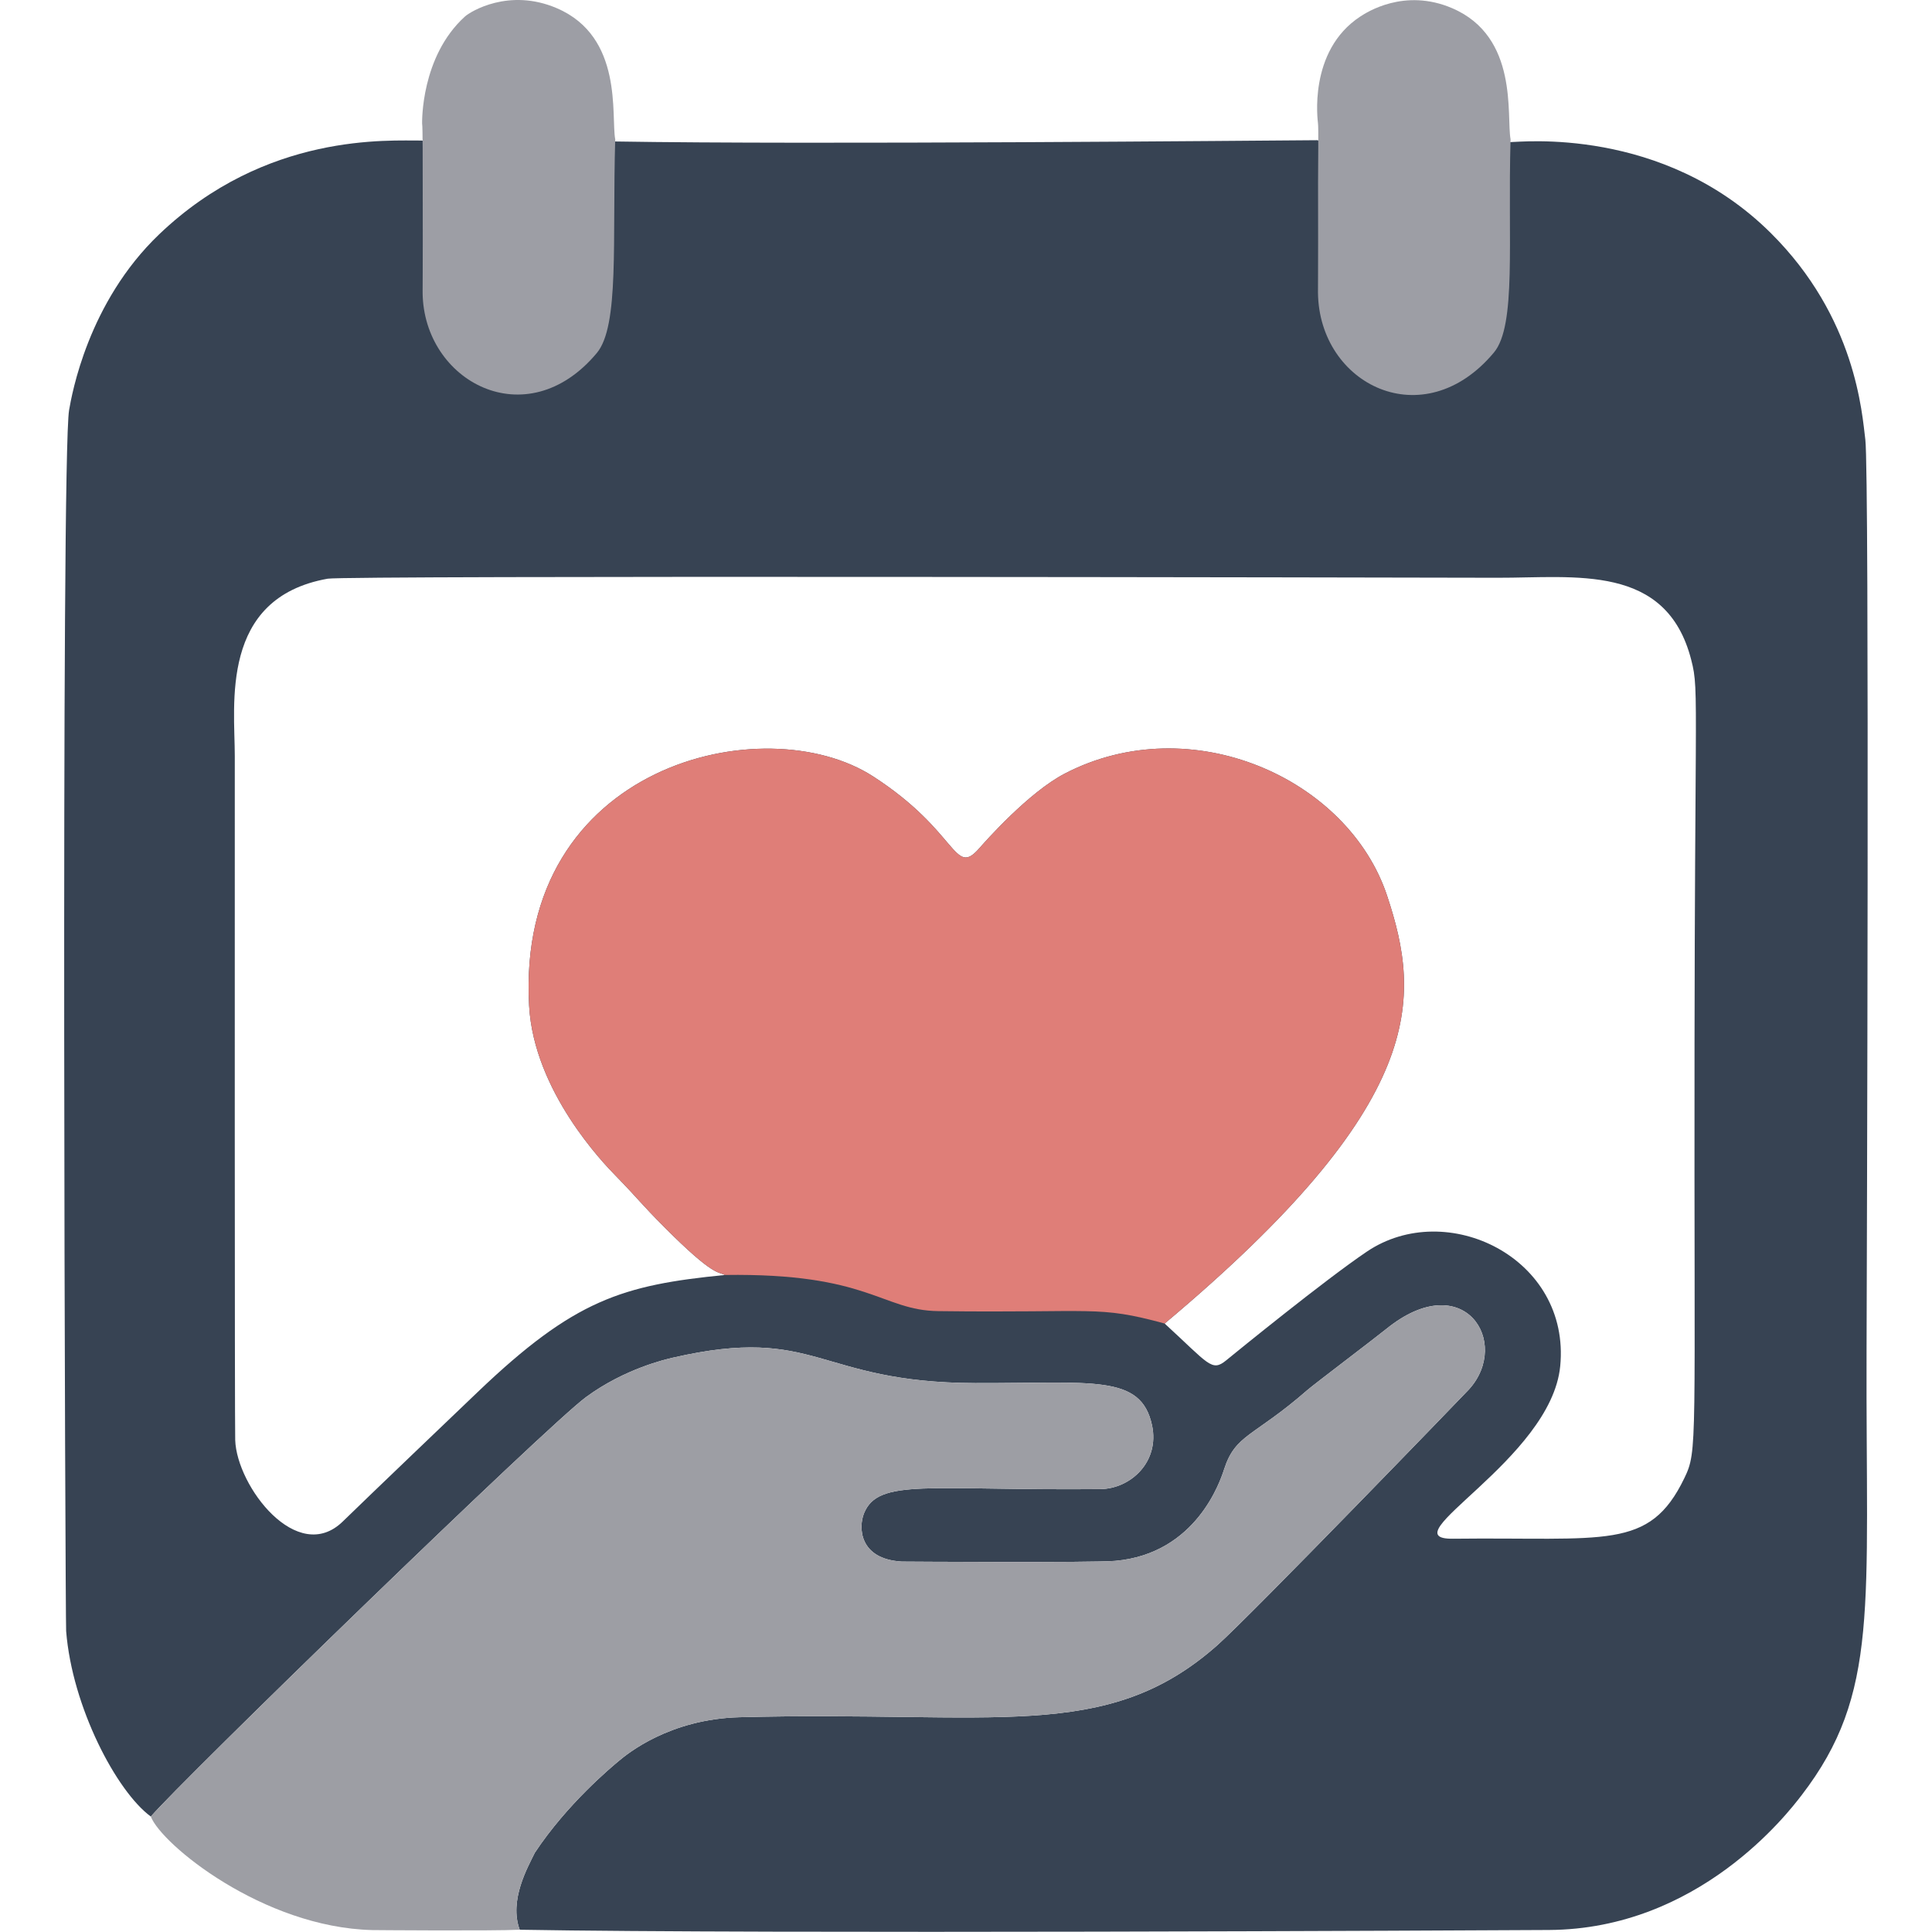
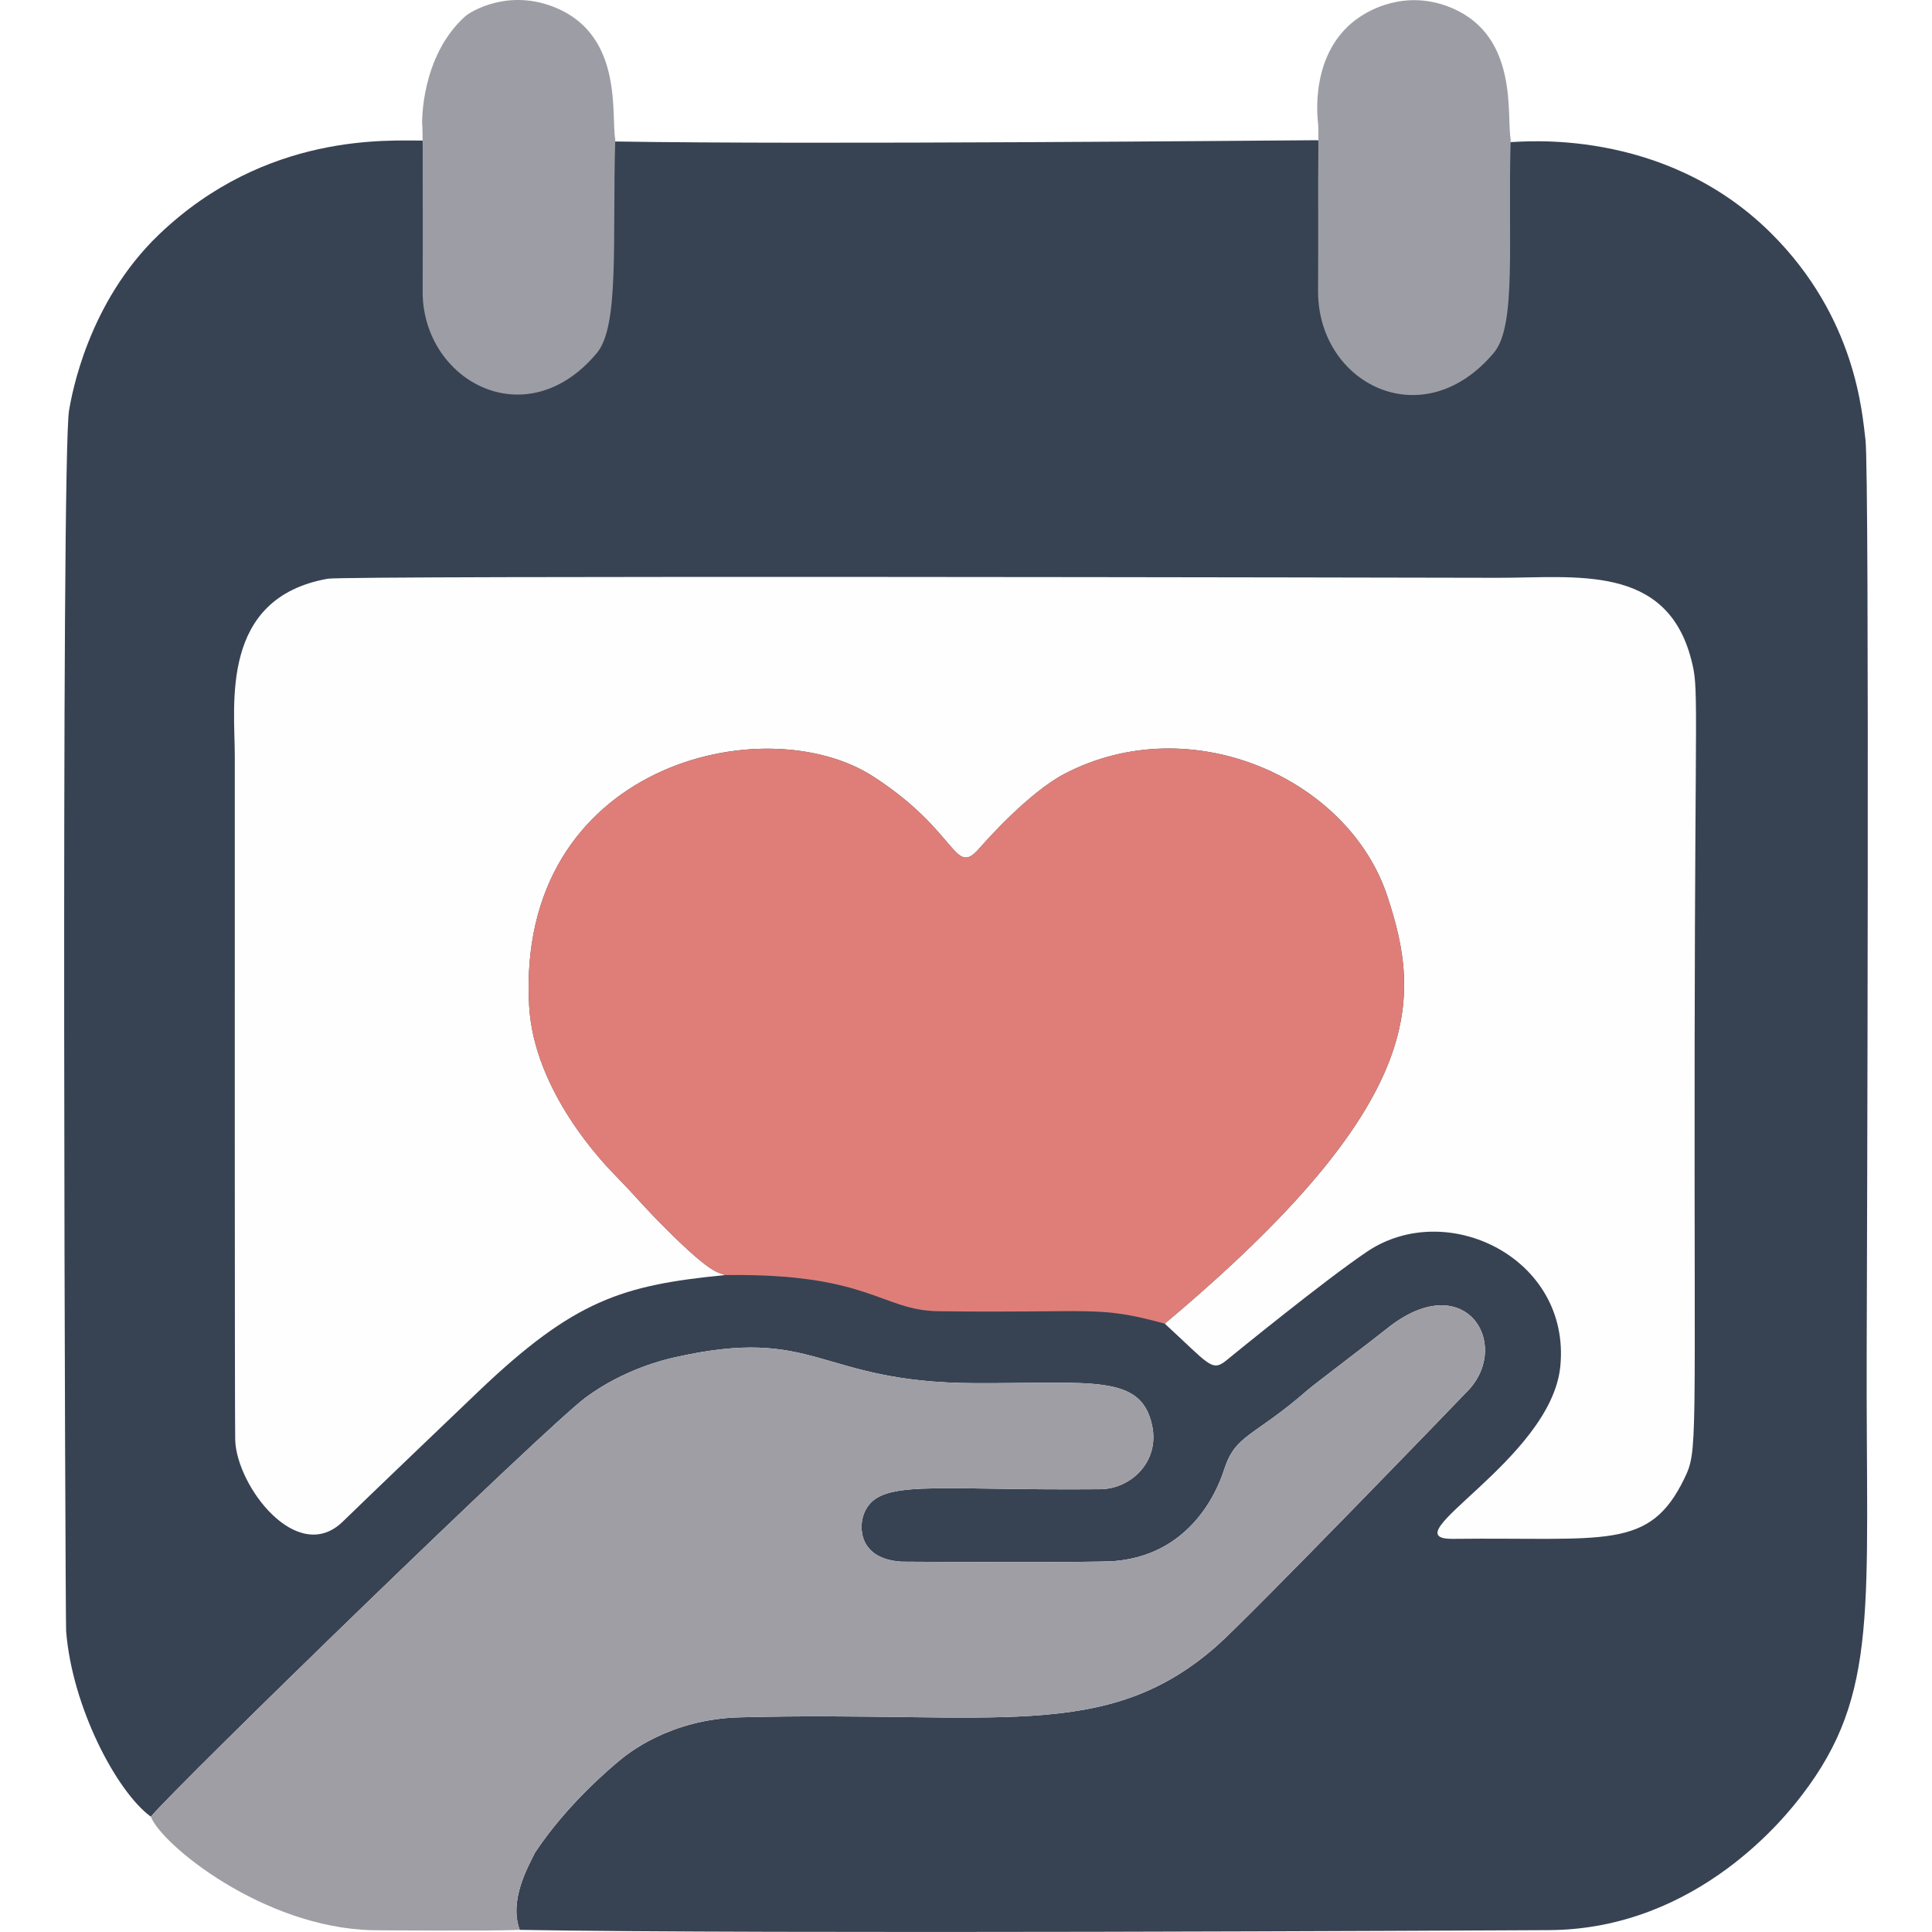
- <svg xmlns="http://www.w3.org/2000/svg" width="100%" height="100%" viewBox="0 0 5906 5906" version="1.1" xml:space="preserve" style="fill-rule:evenodd;clip-rule:evenodd;stroke-linejoin:round;stroke-miterlimit:2;">
-   <g transform="matrix(22.48621,0,0,22.48621,-2809.294,-1455.235)">
-     <path d="M182.271,83.822C182.601,84.057 208.221,84.552 208.571,83.95C235.309,84.399 296.55,83.824 303.992,83.777C304.23,84.044 330.119,84.238 330.292,84.034C331.549,84.046 350.963,81.826 365.635,96.364C377.256,107.879 378.073,120.939 378.522,124.498C379.092,129.024 378.721,238.581 378.687,248.501C378.57,283.253 380.497,294.921 369.856,308.773C367.959,311.243 355.865,326.987 335.498,327.093C324.306,327.152 228.944,327.65 195.586,327.058C194.099,323.046 196.708,318.511 197.641,316.593C202.037,309.944 208.069,304.934 209.115,304.065C210.186,303.176 215.915,298.418 225.49,298.168C260.153,297.262 275.306,301.755 290.408,288.394C294.892,284.427 324.176,254.108 324.625,253.615C330.44,247.23 323.936,236.864 313.404,245.378C311.685,246.767 303.56,252.914 302.668,253.693C295.308,260.115 292.906,259.657 291.35,264.46C290.873,265.932 287.637,275.921 276.556,276.913C273.505,277.186 247.57,277.011 247.524,277.008C241.683,276.666 241.639,272.31 242.392,270.451C244.338,265.64 251.195,267.37 274.491,267.159C278.664,267.121 282.605,263.428 281.551,258.49C280.052,251.463 273.448,252.794 257.499,252.743C235.919,252.674 236.081,244.784 216.448,249.28C215.434,249.512 209.852,250.791 204.605,254.646C199.195,258.622 149.363,307.043 145.439,311.674C140.77,308.246 134.742,296.767 133.926,286.459C133.818,285.097 133.198,126.952 134.327,120.471C134.696,118.355 136.878,105.839 146.571,96.574C161.134,82.653 177.877,83.871 182.271,83.822ZM223.471,238.046C222.578,237.562 222.004,238.315 215.354,231.645C211.852,228.133 212.021,228.036 208.541,224.46C207.101,222.981 197.524,213.141 196.866,201.461C195.013,168.594 228.869,160.728 243.634,170.269C255.289,177.8 254.567,184.01 258.043,180.062C258.861,179.134 264.744,172.452 269.688,169.883C286.818,160.983 308.2,170.491 313.509,186.496C318.136,200.444 319.108,214.589 283.266,244.648C289.275,250.156 289.658,251.26 291.62,249.661C293.119,248.439 304.989,238.765 310.748,234.875C321.598,227.547 338.493,235.721 337.039,250.459C335.786,263.165 313.513,274.006 322.453,273.902C343.228,273.66 349.132,275.549 353.907,265.686C355.763,261.854 355.227,261.622 355.3,206.501C355.326,186.32 355.434,174.614 355.473,167.523C355.527,157.752 355.449,156.745 354.848,154.406C351.475,141.289 339.121,143.284 328.5,143.262C315.779,143.235 172.029,142.936 169.485,143.389C154.758,146.009 156.856,160.519 156.853,167.499C156.846,181.952 156.834,258.165 156.91,260.483C157.116,266.78 165.363,277.593 171.546,271.548C174.741,268.425 188.435,255.336 189.907,253.93C203.027,241.391 209.554,239.426 223.471,238.046Z" style="fill:rgb(55,67,83);" />
-   </g>
-   <g transform="matrix(22.48621,0,0,22.48621,-2809.294,-1455.235)">
-     <path d="M223.471,238.046C222.578,237.562 222.004,238.315 215.354,231.645C211.852,228.133 212.021,228.036 208.541,224.46C207.101,222.981 197.524,213.141 196.866,201.461C195.013,168.594 228.869,160.728 243.634,170.269C255.289,177.8 254.567,184.01 258.043,180.062C258.861,179.134 264.744,172.452 269.688,169.883C286.818,160.983 308.2,170.491 313.509,186.496C318.136,200.444 319.108,214.589 283.266,244.648C274.052,242.135 273.923,243.233 252.487,242.959C244.753,242.86 243.083,237.752 223.471,238.046Z" style="fill:rgb(223,126,120);" />
-   </g>
-   <g transform="matrix(22.48621,0,0,22.48621,-2809.294,-1455.235)">
-     <path d="M145.439,311.674C149.363,307.043 199.195,258.622 204.605,254.646C209.852,250.791 215.434,249.512 216.448,249.28C236.081,244.784 235.919,252.674 257.499,252.743C273.448,252.794 280.052,251.463 281.551,258.49C282.605,263.428 278.664,267.121 274.491,267.159C251.195,267.37 244.338,265.64 242.392,270.451C241.639,272.31 241.683,276.666 247.524,277.008C247.57,277.011 273.505,277.186 276.556,276.913C287.637,275.921 290.873,265.932 291.35,264.46C292.906,259.657 295.308,260.115 302.668,253.693C303.56,252.914 311.685,246.767 313.404,245.378C323.936,236.864 330.44,247.23 324.625,253.615C324.176,254.108 294.892,284.427 290.408,288.394C275.306,301.755 260.153,297.262 225.49,298.168C215.915,298.418 210.186,303.176 209.115,304.065C208.069,304.934 202.037,309.944 197.641,316.593C196.708,318.511 194.099,323.046 195.586,327.058C191.802,327.238 175.715,327.11 175.515,327.104C160.662,326.728 146.879,315.445 145.439,311.674Z" style="fill:rgb(157,158,164);" />
-   </g>
-   <g transform="matrix(22.48621,0,0,22.48621,-2809.294,-1455.235)">
-     <path d="M304.108,81.463C304.109,81.33 302.677,71.667 309.863,66.962C310.702,66.412 315.853,63.04 322.358,65.833C331.434,69.729 329.706,80.478 330.292,83.649C329.887,97.541 331.118,108.947 328.025,112.645C318.449,124.097 304.258,117.007 304.109,104.51C304.094,103.309 304.148,103.338 304.121,89.501C304.117,87.397 304.203,81.954 304.108,81.463Z" style="fill:rgb(157,158,165);" />
-   </g>
-   <g transform="matrix(22.48621,0,0,22.48621,-5546.343,-1455.235)">
-     <path d="M304.04,81.497C304.041,81.364 303.84,72.419 309.863,66.962C310.606,66.288 315.853,63.04 322.358,65.833C331.434,69.729 329.706,80.478 330.292,83.649C329.887,97.541 330.879,109.015 327.786,112.714C318.209,124.166 304.224,116.528 304.109,104.51C304.097,103.309 304.148,103.338 304.121,89.501C304.117,87.397 304.135,81.988 304.04,81.497Z" style="fill:rgb(157,158,165);" />
+ <svg xmlns="http://www.w3.org/2000/svg" viewBox="-9.67 0 291.12 291.12" style="fill-rule:evenodd;clip-rule:evenodd;stroke-linejoin:round;stroke-miterlimit:2;">
+   <g>
+     <path d="M53.885,21.178c0.366,0.26 28.765,0.809 29.153,0.141c29.639,0.498 97.523,-0.14 105.773,-0.192c0.264,0.296 28.961,0.512 29.153,0.286c1.393,0.012 22.914,-2.448 39.177,13.667c12.882,12.764 13.788,27.241 14.285,31.186c0.632,5.017 0.221,126.458 0.183,137.454c-0.131,38.522 2.006,51.456 -9.789,66.811c-2.103,2.738 -15.509,20.189 -38.085,20.307c-12.407,0.065 -118.113,0.617 -155.09,-0.039c-1.649,-4.447 1.244,-9.475 2.278,-11.601c4.872,-7.37 11.559,-12.924 12.718,-13.886c1.187,-0.986 7.538,-6.26 18.151,-6.538c38.424,-1.004 55.22,3.976 71.96,-10.834c4.97,-4.397 37.431,-38.005 37.929,-38.552c6.446,-7.078 -0.764,-18.569 -12.438,-9.131c-1.905,1.54 -10.911,8.354 -11.901,9.217c-8.158,7.119 -10.821,6.611 -12.546,11.936c-0.528,1.631 -4.116,12.704 -16.398,13.803c-3.383,0.303 -32.13,0.108 -32.182,0.105c-6.475,-0.378 -6.523,-5.208 -5.689,-7.268c2.158,-5.332 9.758,-3.415 35.581,-3.649c4.626,-0.042 8.994,-4.136 7.826,-9.609c-1.662,-7.79 -8.983,-6.315 -26.662,-6.371c-23.92,-0.076 -23.741,-8.823 -45.504,-3.838c-1.124,0.257 -7.311,1.674 -13.127,5.949c-5.997,4.407 -61.234,58.08 -65.584,63.214c-5.176,-3.8 -11.857,-16.524 -12.762,-27.95c-0.12,-1.51 -0.808,-176.81 0.445,-183.994c0.409,-2.346 2.828,-16.219 13.572,-26.489c16.143,-15.431 34.702,-14.081 39.573,-14.135Z" style="fill:#374353;" />
+     <path d="M99.554,192.132c-15.426,1.529 -22.661,3.707 -37.205,17.607c-1.631,1.559 -16.811,16.067 -20.352,19.529c-6.854,6.701 -15.995,-5.285 -16.224,-12.265c-0.084,-2.57 -0.071,-87.05 -0.063,-103.071c0.004,-7.737 -2.322,-23.821 14.003,-26.726c2.819,-0.502 162.163,-0.17 176.264,-0.141c11.773,0.024 25.467,-2.186 29.206,12.353c1.151,4.474 0.572,4.55 0.501,57.746c-0.081,61.1 0.513,61.358 -1.543,65.606c-5.293,10.933 -11.838,8.839 -34.866,9.108c-9.91,0.115 14.779,-11.902 16.168,-25.986c1.612,-16.337 -17.117,-25.398 -29.143,-17.275c-6.384,4.312 -19.541,15.035 -21.203,16.39c-2.175,1.773 -2.6,0.549 -9.26,-5.557c39.729,-33.32 38.653,-48.999 33.524,-64.46c-5.886,-17.741 -29.586,-28.282 -48.575,-18.415c-5.48,2.847 -12.002,10.254 -12.908,11.283c-3.853,4.376 -3.053,-2.508 -15.972,-10.856c-16.367,-10.575 -53.895,-1.857 -51.841,34.575c0.73,12.948 11.346,23.855 12.941,25.495c3.858,3.964 3.67,4.071 7.552,7.964c7.372,7.393 8.008,6.558 8.998,7.095Z" style="fill:#fefefe;" />
+     <path d="M99.554,192.132c-0.989,-0.537 -1.626,0.298 -8.998,-7.095c-3.882,-3.893 -3.694,-4.001 -7.552,-7.964c-1.595,-1.639 -12.211,-12.547 -12.941,-25.495c-2.054,-36.432 35.475,-45.151 51.841,-34.575c12.92,8.348 12.119,15.232 15.972,10.856c0.906,-1.029 7.428,-8.436 12.908,-11.283c18.988,-9.866 42.689,0.674 48.575,18.415c5.129,15.461 6.206,31.14 -33.524,64.46c-10.214,-2.785 -10.356,-1.569 -34.117,-1.872c-8.574,-0.11 -10.425,-5.772 -32.164,-5.446Z" style="fill:#df7e78;" />
+     <path d="M13.058,273.746c4.349,-5.134 59.587,-58.807 65.584,-63.214c5.816,-4.274 12.003,-5.691 13.127,-5.949c21.763,-4.984 21.584,3.762 45.504,3.838c17.679,0.056 25,-1.419 26.662,6.371c1.168,5.473 -3.2,9.567 -7.826,9.609c-25.823,0.234 -33.423,-1.683 -35.581,3.649c-0.834,2.06 -0.786,6.89 5.689,7.268c0.051,0.003 28.799,0.198 32.182,-0.105c12.283,-1.099 15.87,-12.172 16.398,-13.803c1.725,-5.324 4.388,-4.816 12.546,-11.936c0.989,-0.863 9.995,-7.677 11.901,-9.217c11.674,-9.438 18.885,2.053 12.438,9.131c-0.498,0.546 -32.959,34.154 -37.929,38.552c-16.74,14.81 -33.537,9.83 -71.96,10.834c-10.613,0.277 -16.964,5.551 -18.151,6.538c-1.159,0.962 -7.846,6.516 -12.718,13.886c-1.034,2.126 -3.927,7.154 -2.278,11.601c-4.194,0.2 -22.027,0.057 -22.248,0.051c-16.463,-0.417 -31.742,-12.924 -33.338,-17.105Z" style="fill:#9f9ea4;" />
+     <path d="M188.939,18.563c0.001,-0.147 -1.586,-10.859 6.379,-16.074c0.931,-0.609 6.64,-4.348 13.851,-1.252c10.06,4.319 8.144,16.234 8.795,19.749c-0.449,15.399 0.916,28.042 -2.513,32.141c-10.616,12.694 -26.346,4.835 -26.511,-9.018c-0.016,-1.331 0.044,-1.299 0.014,-16.637c-0.005,-2.333 0.091,-8.366 -0.015,-8.91Z" style="fill:#9d9ea5;" />
+     <path d="M53.937,18.601c0.001,-0.147 -0.221,-10.063 6.455,-16.112c0.824,-0.747 6.64,-4.348 13.851,-1.252c10.06,4.319 8.144,16.234 8.795,19.749c-0.449,15.399 0.65,28.117 -2.778,32.217c-10.616,12.694 -26.118,4.229 -26.246,-9.094c-0.013,-1.331 0.044,-1.299 0.014,-16.637c-0.005,-2.333 0.015,-8.328 -0.091,-8.872Z" style="fill:#9d9ea5;" />
  </g>
</svg>
